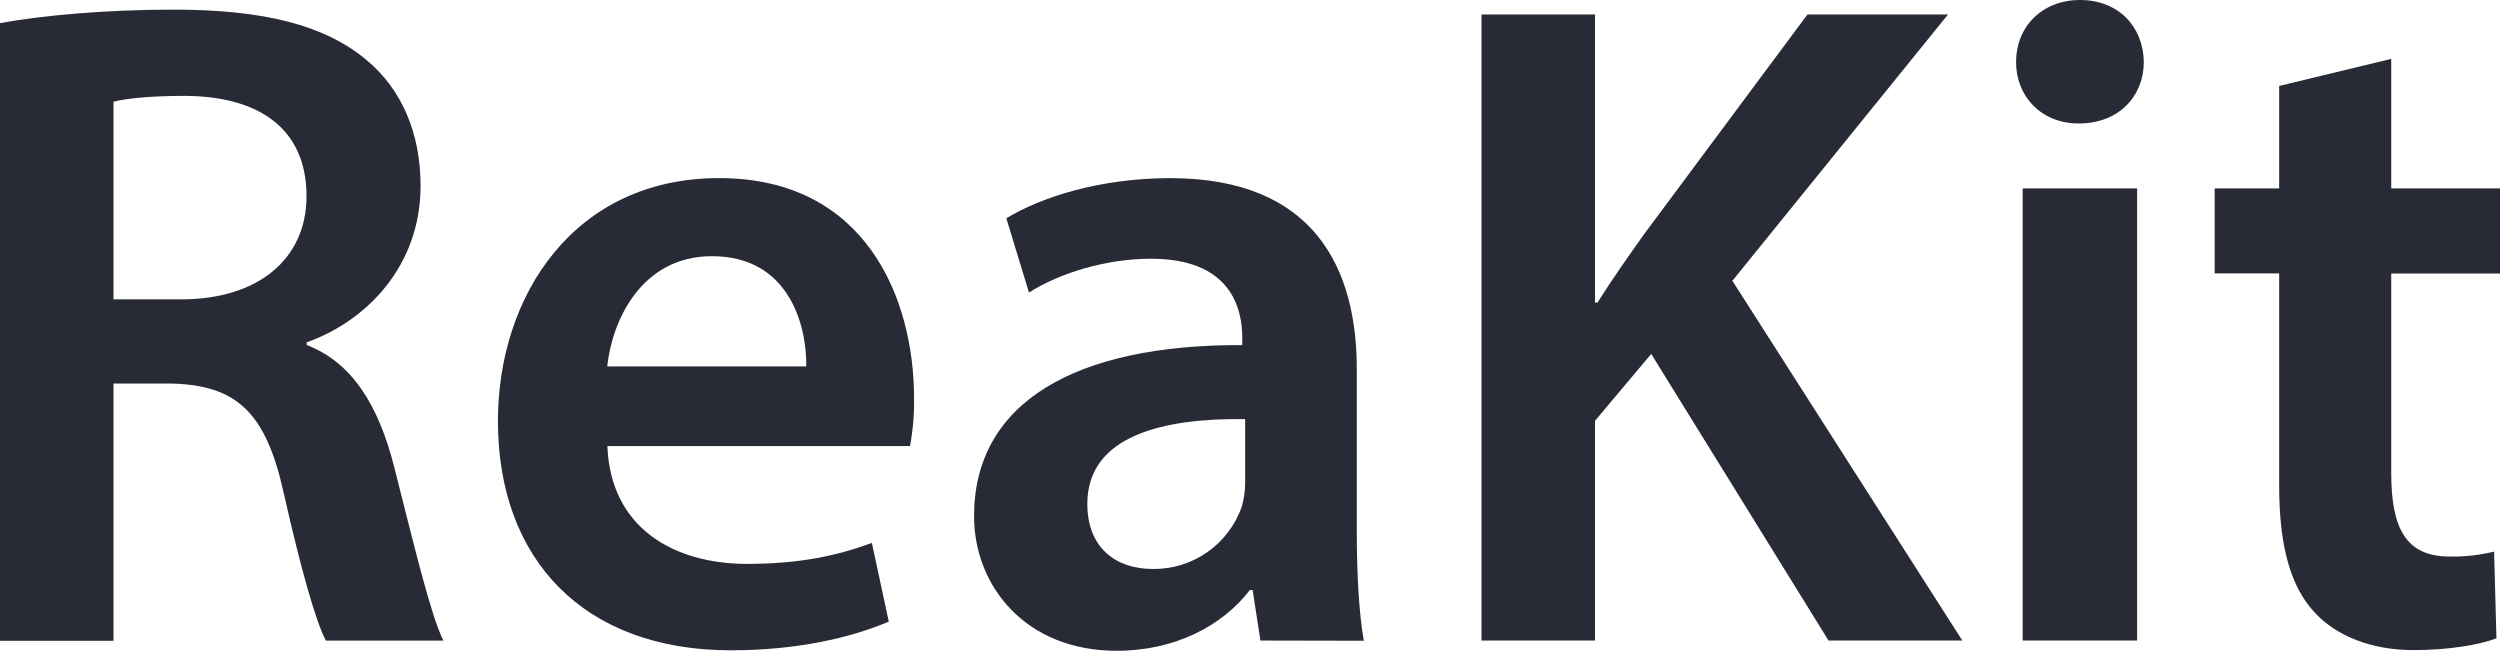
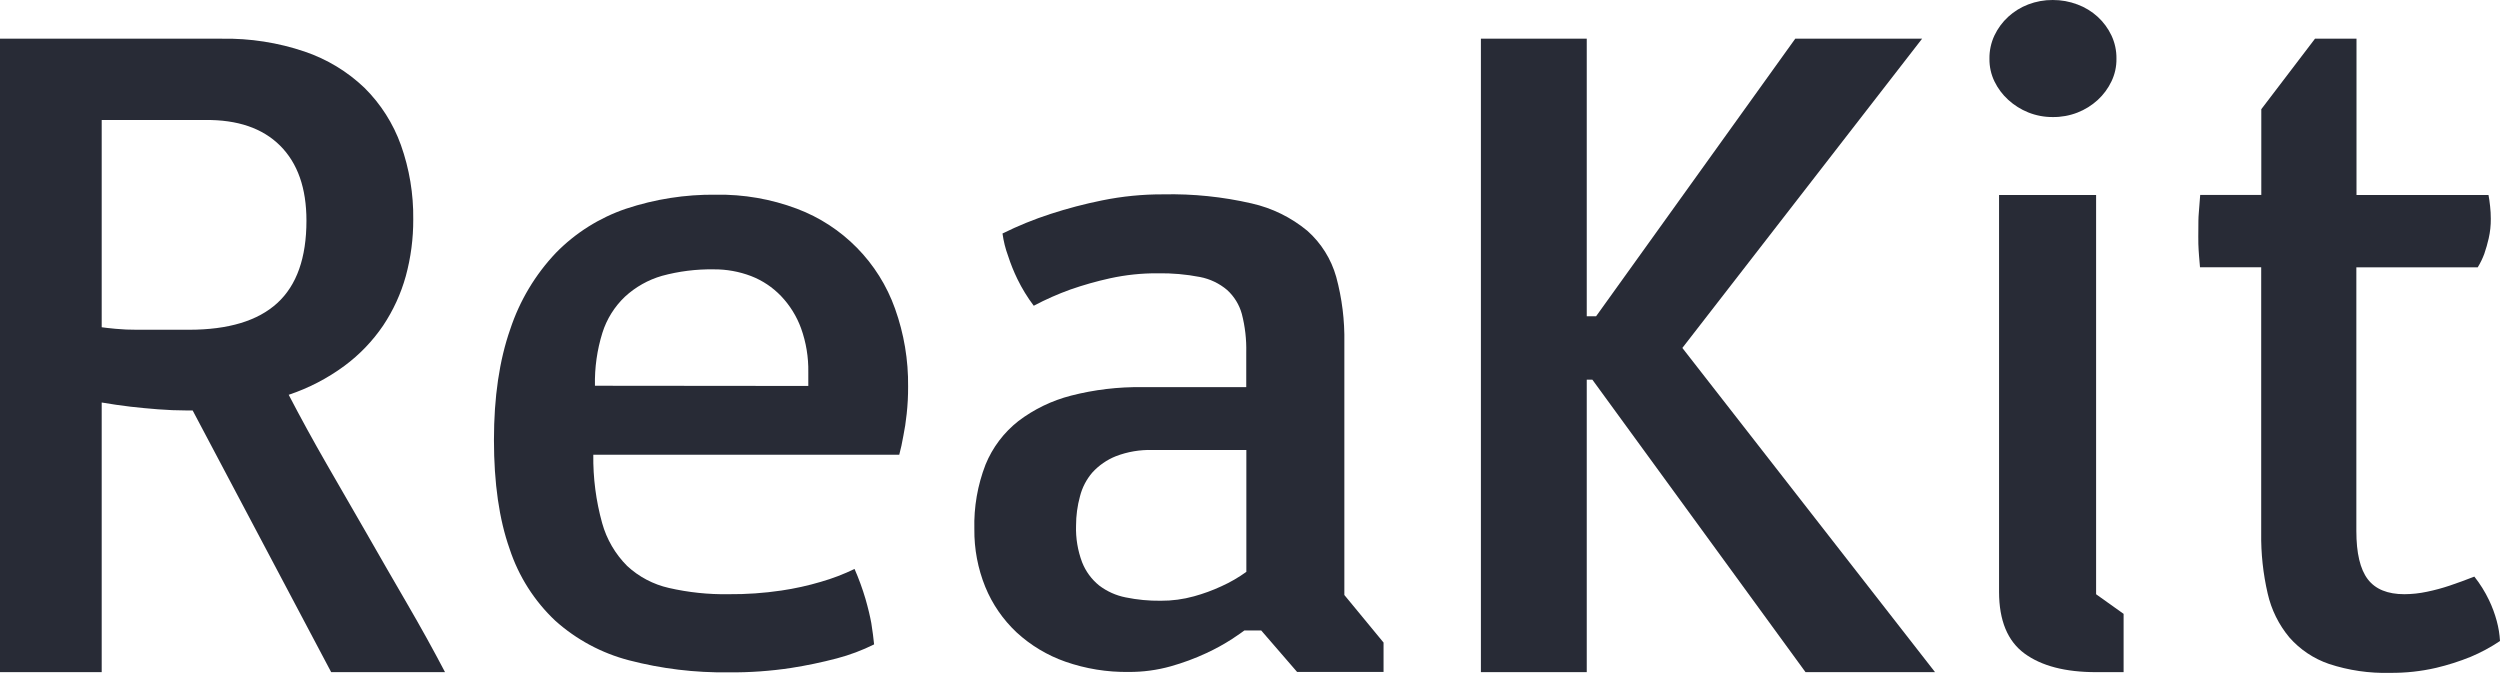
- <svg xmlns="http://www.w3.org/2000/svg" viewBox="0 0 576.23 150">
+ <svg xmlns="http://www.w3.org/2000/svg" viewBox="0 0 500 134.51">
  <defs>
    <style>.cls-1{fill:#282b36;}</style>
  </defs>
  <g id="Layer_2" data-name="Layer 2">
    <g id="Layer_3" data-name="Layer 3">
-       <path class="cls-1" d="M0,5.33C10,3.5,24.67,2.22,40,2.22c20.67,0,34.79,3.49,44.5,11.63,7.94,6.61,12.44,16.61,12.44,29,0,18.59-12.64,31.26-26.25,36.05v.62c10.45,4,16.54,13.9,20.12,27.92,4.59,18.06,8.52,34.61,11.4,40.22H75.12c-2.24-4.17-5.69-16.09-9.72-34-4.14-18.81-11-24.91-26-25.26H26.16v59.3H0ZM26.16,69h15.6c17.88,0,28.89-9.42,28.89-23.76,0-15.7-11.06-23.08-28.11-23.14-8.36,0-13.69.65-16.38,1.34Z" />
-       <path class="cls-1" d="M140,102.82c.71,18.89,15.32,27.15,32.19,27.15,12.13,0,20.8-1.9,28.77-4.83l3.9,18.14c-8.93,3.78-21.3,6.61-36.43,6.61-33.84,0-53.66-20.9-53.66-52.84,0-28.77,17.45-56,51-56,33.88,0,44.91,27.86,44.91,50.69a55.36,55.36,0,0,1-.93,11.07Zm45.84-18.37c.12-9.65-4.08-25.4-21.74-25.4-16.22,0-23,14.74-24.14,25.4Z" />
-       <path class="cls-1" d="M290.52,147.64,288.72,136h-.64c-6.32,8.23-17.22,14-30.71,14-21.15,0-32.86-15.11-32.86-31,0-26.3,23.43-39.62,61.82-39.46V77.81c0-6.85-2.71-18.24-21.16-18.17-10.21,0-20.92,3.29-28,7.78l-5.22-17.11c7.88-4.78,21.37-9.25,37.78-9.25,33.43,0,43,21.08,43,44v37.53c0,9.47.48,18.67,1.62,25.1ZM287,96.6c-18.6-.25-36.38,3.67-36.38,19.54,0,10.21,6.69,15,15,15a21.43,21.43,0,0,0,20.62-14.43A19.79,19.79,0,0,0,287,111Z" />
-       <path class="cls-1" d="M341.47,3.34h26.16V69.73h.59c3.45-5.52,7.14-10.66,10.58-15.55L416.6,3.34H449L399.3,64.72l53,82.92H421.46L380.59,81.58,367.63,97v50.64H341.47Z" />
-       <path class="cls-1" d="M494.13,14.25c0,7.87-5.69,14.21-15,14.21-8.74,0-14.47-6.34-14.44-14.21,0-8,5.9-14.25,14.75-14.25S494,6.15,494.13,14.25ZM466.21,147.64V43.42h26.38V147.64Z" />
-       <path class="cls-1" d="M551.16,13.57V43.42h25.07V63.05H551.16v46c0,12.75,3.4,19.23,13.48,19.23a40,40,0,0,0,10.23-1.14l.54,20c-4,1.48-10.87,2.7-19.18,2.7-9.69,0-17.76-3.3-22.65-8.59-5.67-6-8.25-15.57-8.25-29.23v-49H510.46V43.42h14.87V19.81Z" />
+       <path class="cls-1" d="M0,7.74H44.4a49,49,0,0,1,16.51,2.57,32.36,32.36,0,0,1,12,7.27A30.69,30.69,0,0,1,80.18,29a42.77,42.77,0,0,1,2.47,14.88,42.37,42.37,0,0,1-1.49,11.34,34.33,34.33,0,0,1-4.53,9.89,33.31,33.31,0,0,1-7.74,8.06,40.33,40.33,0,0,1-11.15,5.79q3.54,6.81,7.56,13.8t8.07,14q4,7,8.07,14T89,134.42H66.23L38.53,82.09H37.22c-1.8,0-3.68-.08-5.64-.23s-3.78-.33-5.46-.52q-3-.36-5.78-.84v53.92H0ZM20.34,65.45c.56.08,1.47.19,2.75.31a42.58,42.58,0,0,0,4.29.19h10.4q11.85,0,17.68-5.34t5.83-16.48q0-9.75-5.27-15T41,24H20.34Z" />
+       <path class="cls-1" d="M98.79,88q0-12.87,3.26-22.16a40.77,40.77,0,0,1,9.14-15.28,35.66,35.66,0,0,1,14-8.81,55,55,0,0,1,18-2.81,43.92,43.92,0,0,1,16.18,2.8,33.25,33.25,0,0,1,19.64,20,44.7,44.7,0,0,1,2.61,15.59,48,48,0,0,1-.28,5.43c-.18,1.67-.4,3.11-.65,4.31-.25,1.44-.53,2.73-.84,3.88H118.66a48.76,48.76,0,0,0,1.77,13.67,19.52,19.52,0,0,0,5,8.57,18.18,18.18,0,0,0,8.35,4.4,49.74,49.74,0,0,0,11.94,1.25,68.19,68.19,0,0,0,10.54-.73,56.67,56.67,0,0,0,7.93-1.75,42.25,42.25,0,0,0,6.72-2.57,50.81,50.81,0,0,1,2.19,6c.53,1.85.91,3.46,1.16,4.82.25,1.61.44,3,.56,4.27a39.13,39.13,0,0,1-7.46,2.8,91.6,91.6,0,0,1-9.14,1.91,78.34,78.34,0,0,1-12.5.88,74.88,74.88,0,0,1-19.92-2.41,35.52,35.52,0,0,1-14.74-7.91,34.55,34.55,0,0,1-9.14-14.38Q98.79,100.92,98.79,88Zm62.87-10.81V74.46a24.7,24.7,0,0,0-1.45-8.81,18.54,18.54,0,0,0-4-6.44,16.58,16.58,0,0,0-6-4,20.51,20.51,0,0,0-7.46-1.34,37.18,37.18,0,0,0-10.36,1.3A18.49,18.49,0,0,0,125,59.33a17,17,0,0,0-4.52,7.23,33.15,33.15,0,0,0-1.49,10.59Z" />
+       <path class="cls-1" d="M194.87,105.83a33.33,33.33,0,0,1,2.24-12.92,21.33,21.33,0,0,1,6.57-8.7,29.63,29.63,0,0,1,10.55-5.09,54.06,54.06,0,0,1,14.22-1.69h20.8V70.5a28.06,28.06,0,0,0-.88-7.7A10.1,10.1,0,0,0,245.43,58,11.86,11.86,0,0,0,240,55.4a40.78,40.78,0,0,0-8.44-.74,43.3,43.3,0,0,0-9.56,1,69.4,69.4,0,0,0-7.88,2.23,56.51,56.51,0,0,0-7.37,3.26,32.31,32.31,0,0,1-3.27-5.34,35.37,35.37,0,0,1-1.86-4.62,20.91,20.91,0,0,1-1.12-4.49,70.48,70.48,0,0,1,9.6-3.91,92.16,92.16,0,0,1,10.31-2.71,60.08,60.08,0,0,1,12.27-1.21,71.71,71.71,0,0,1,17.63,1.81,26.67,26.67,0,0,1,11.15,5.47,19.33,19.33,0,0,1,5.78,9.22,47,47,0,0,1,1.63,13.16V119l7.84,9.51v5.88H259.42l-7.18-8.3h-3.36c-.31.25-1.14.82-2.47,1.71a42.2,42.2,0,0,1-5.13,2.82,46.83,46.83,0,0,1-7.09,2.63,30.46,30.46,0,0,1-8.44,1.14,36.88,36.88,0,0,1-12.69-2.06,28.1,28.1,0,0,1-9.75-5.86,26,26,0,0,1-6.25-9.08A29.88,29.88,0,0,1,194.87,105.83Zm20.34-.7a19.11,19.11,0,0,0,1.21,7.32,11.3,11.3,0,0,0,3.4,4.64,12.85,12.85,0,0,0,5.32,2.39,33,33,0,0,0,7,.67,24.43,24.43,0,0,0,6.67-.89,35.2,35.2,0,0,0,5.46-2,28.59,28.59,0,0,0,5-2.89V90H230.5a18.83,18.83,0,0,0-7.32,1.24,12.81,12.81,0,0,0-4.71,3.26A11.68,11.68,0,0,0,216,99.25,22.13,22.13,0,0,0,215.21,105.13Z" />
+       <path class="cls-1" d="M296.18,7.74h21.17V63.25h1.87L359.05,7.74h25.37L336.47,69.59,387,134.42H361.1L318.47,75.93h-1.12v58.49H296.18Z" />
+       <path class="cls-1" d="M410.54,23.41a12.91,12.91,0,0,1-4.9-.93,13.24,13.24,0,0,1-4-2.52,12.11,12.11,0,0,1-2.75-3.68,10.1,10.1,0,0,1-1-4.53,10.57,10.57,0,0,1,1-4.66,12.09,12.09,0,0,1,2.75-3.73,12.55,12.55,0,0,1,4-2.47,13.49,13.49,0,0,1,4.9-.89,13.78,13.78,0,0,1,4.94.89,12.36,12.36,0,0,1,4.06,2.47,12.09,12.09,0,0,1,2.75,3.73,10.57,10.57,0,0,1,1,4.66,10.1,10.1,0,0,1-1,4.53A12.11,12.11,0,0,1,419.54,20a13,13,0,0,1-4.06,2.52A13.19,13.19,0,0,1,410.54,23.41ZM399.81,39h19.41v79.85l5.5,3.92v11.66h-5.5q-9.24,0-14.32-3.73t-5.09-12.33Z" />
+       <path class="cls-1" d="M452.24,53.45H440c-.06-.68-.13-1.43-.19-2.24s-.11-1.49-.14-2.42,0-2,0-3.08,0-2.16.09-3.13.15-2.16.28-3.59h12.22V21.84L463,7.74h8.3V39h26.4c.12.62.23,1.37.32,2.24a22,22,0,0,1,.14,2.52,17,17,0,0,1-.42,3.92,29.88,29.88,0,0,1-.88,3.08,15.38,15.38,0,0,1-1.31,2.7H471.27V106.2q0,6.64,2.28,9.64t7.33,3a22.13,22.13,0,0,0,4.52-.49,39.19,39.19,0,0,0,4.52-1.22q2.43-.82,4.95-1.81a24.87,24.87,0,0,1,2.94,4.72,24.13,24.13,0,0,1,1.54,4.16,19.61,19.61,0,0,1,.65,4,34,34,0,0,1-5.88,3.17,47.4,47.4,0,0,1-6.9,2.2,39.27,39.27,0,0,1-9.23,1,35.89,35.89,0,0,1-12.18-1.78,18.54,18.54,0,0,1-7.93-5.3,20.91,20.91,0,0,1-4.34-8.77,50.5,50.5,0,0,1-1.3-12.11Z" />
    </g>
  </g>
</svg>
